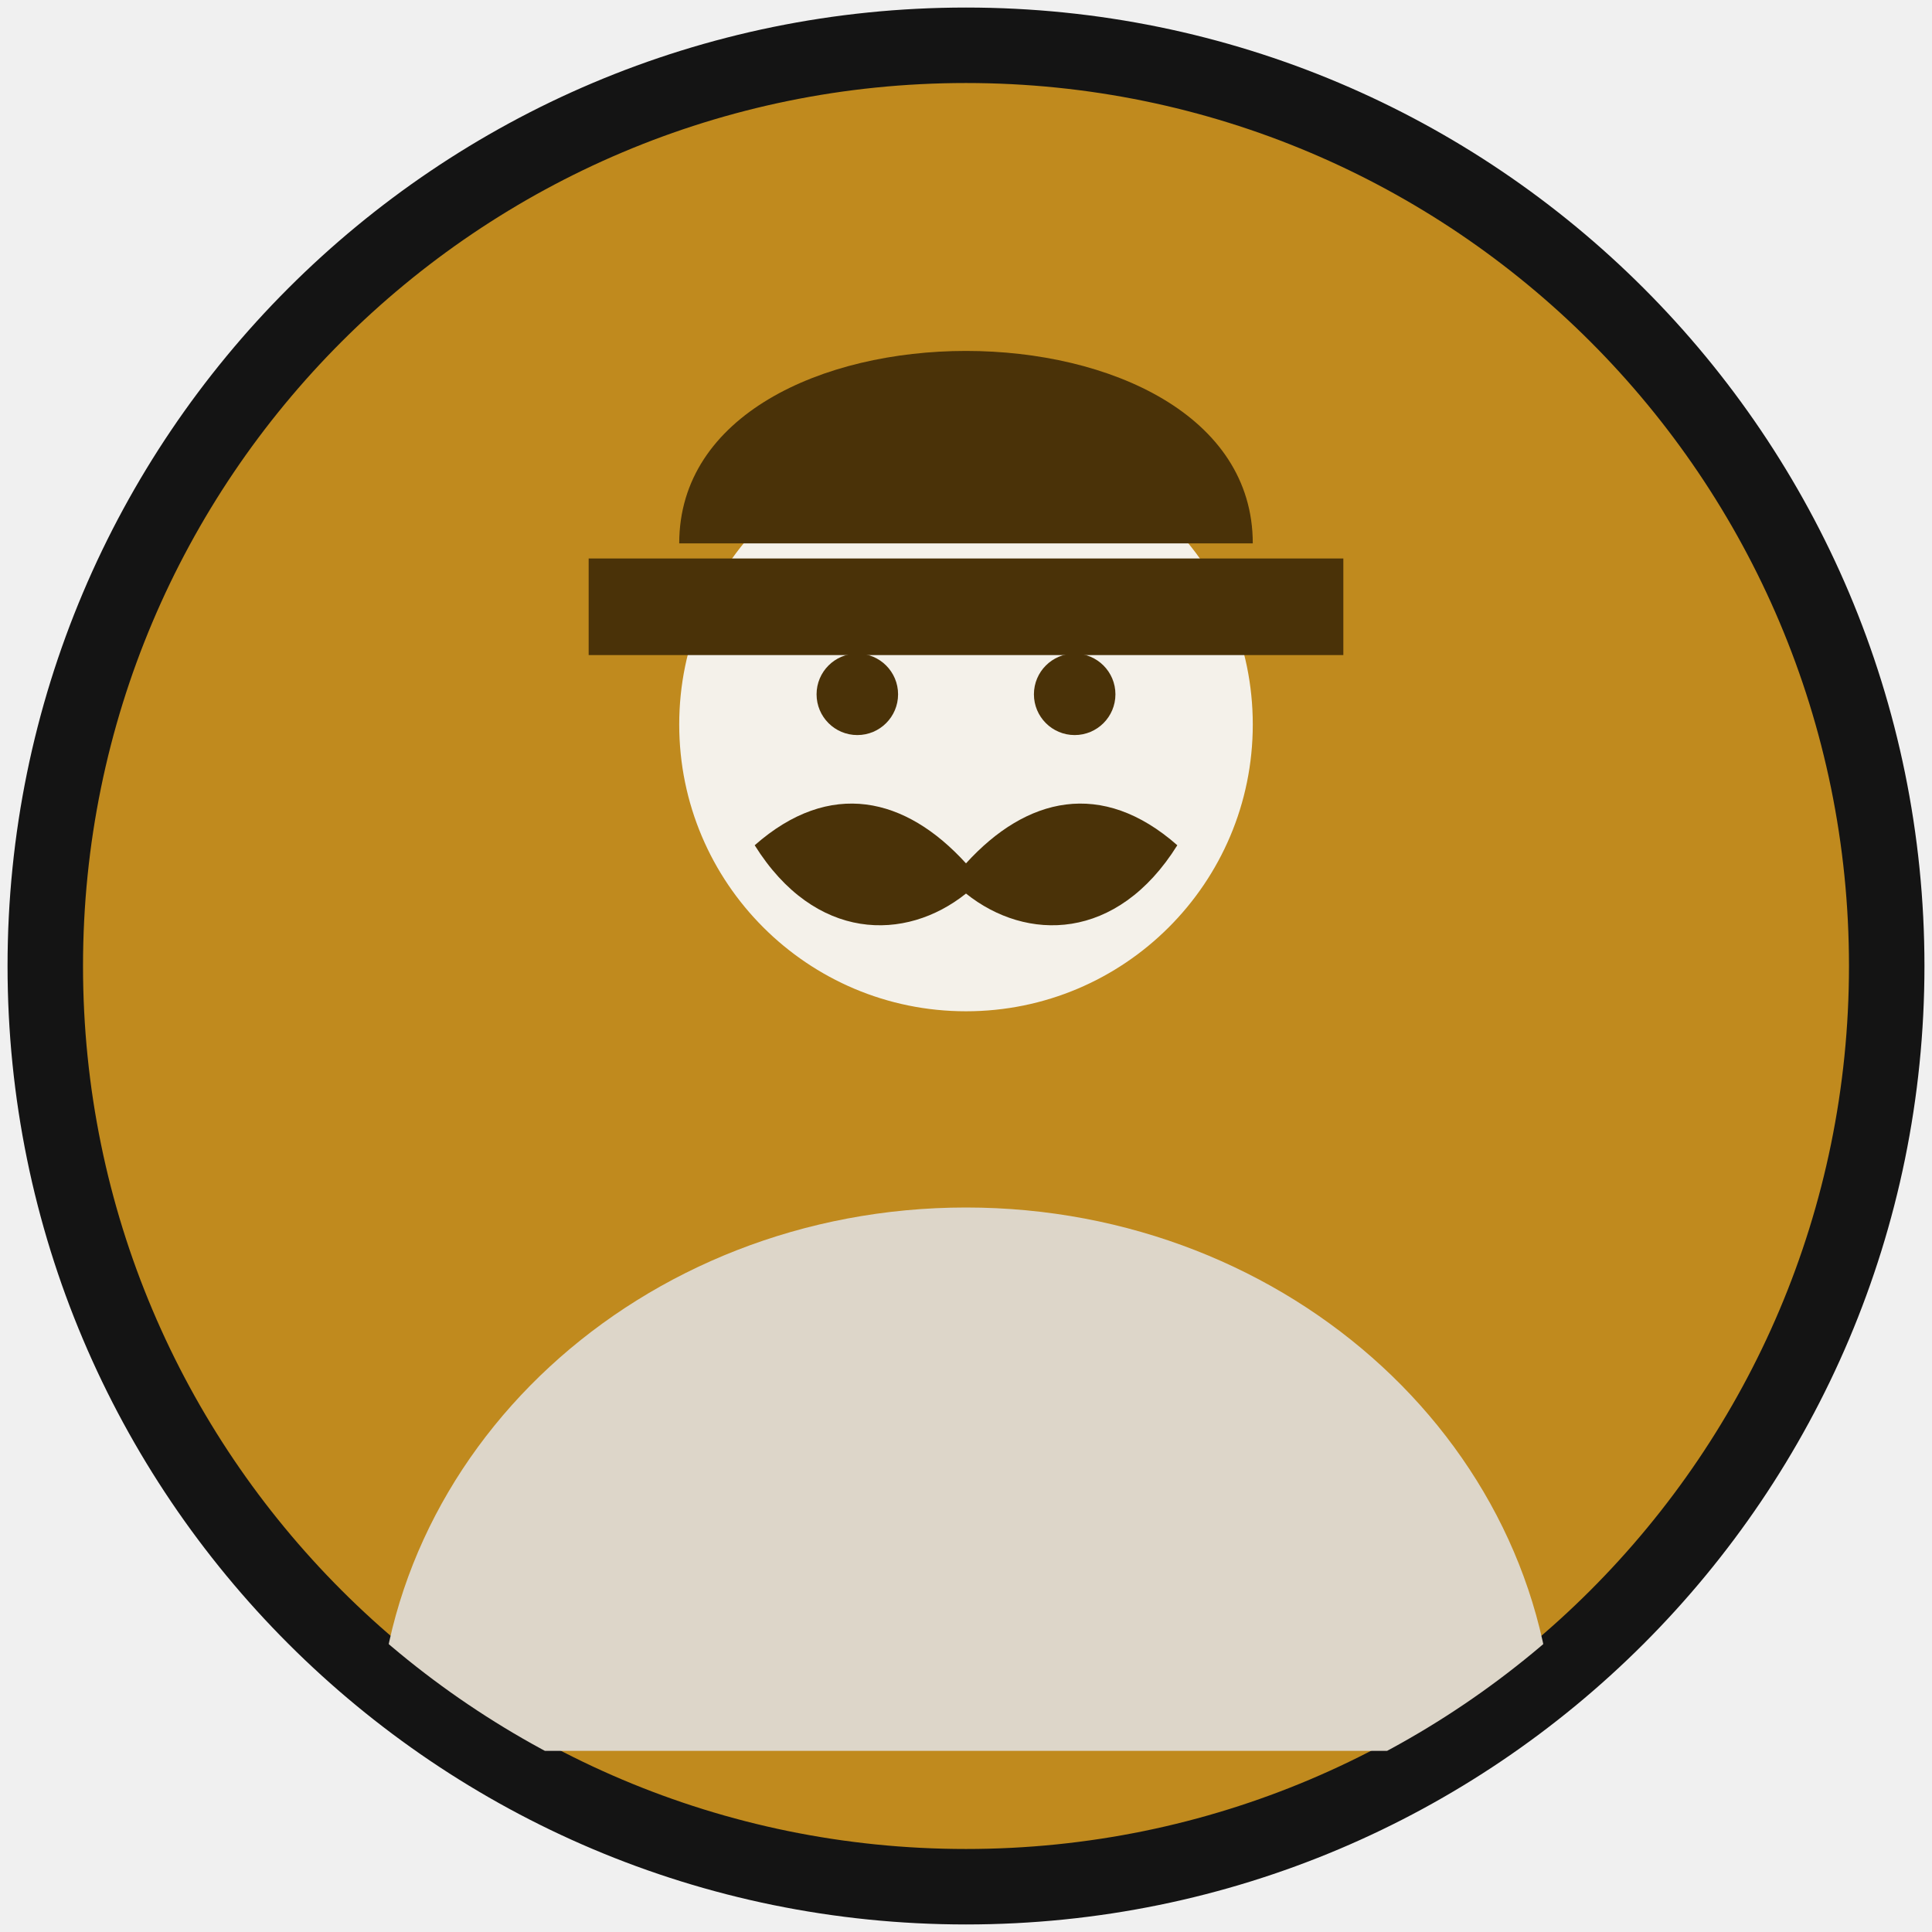
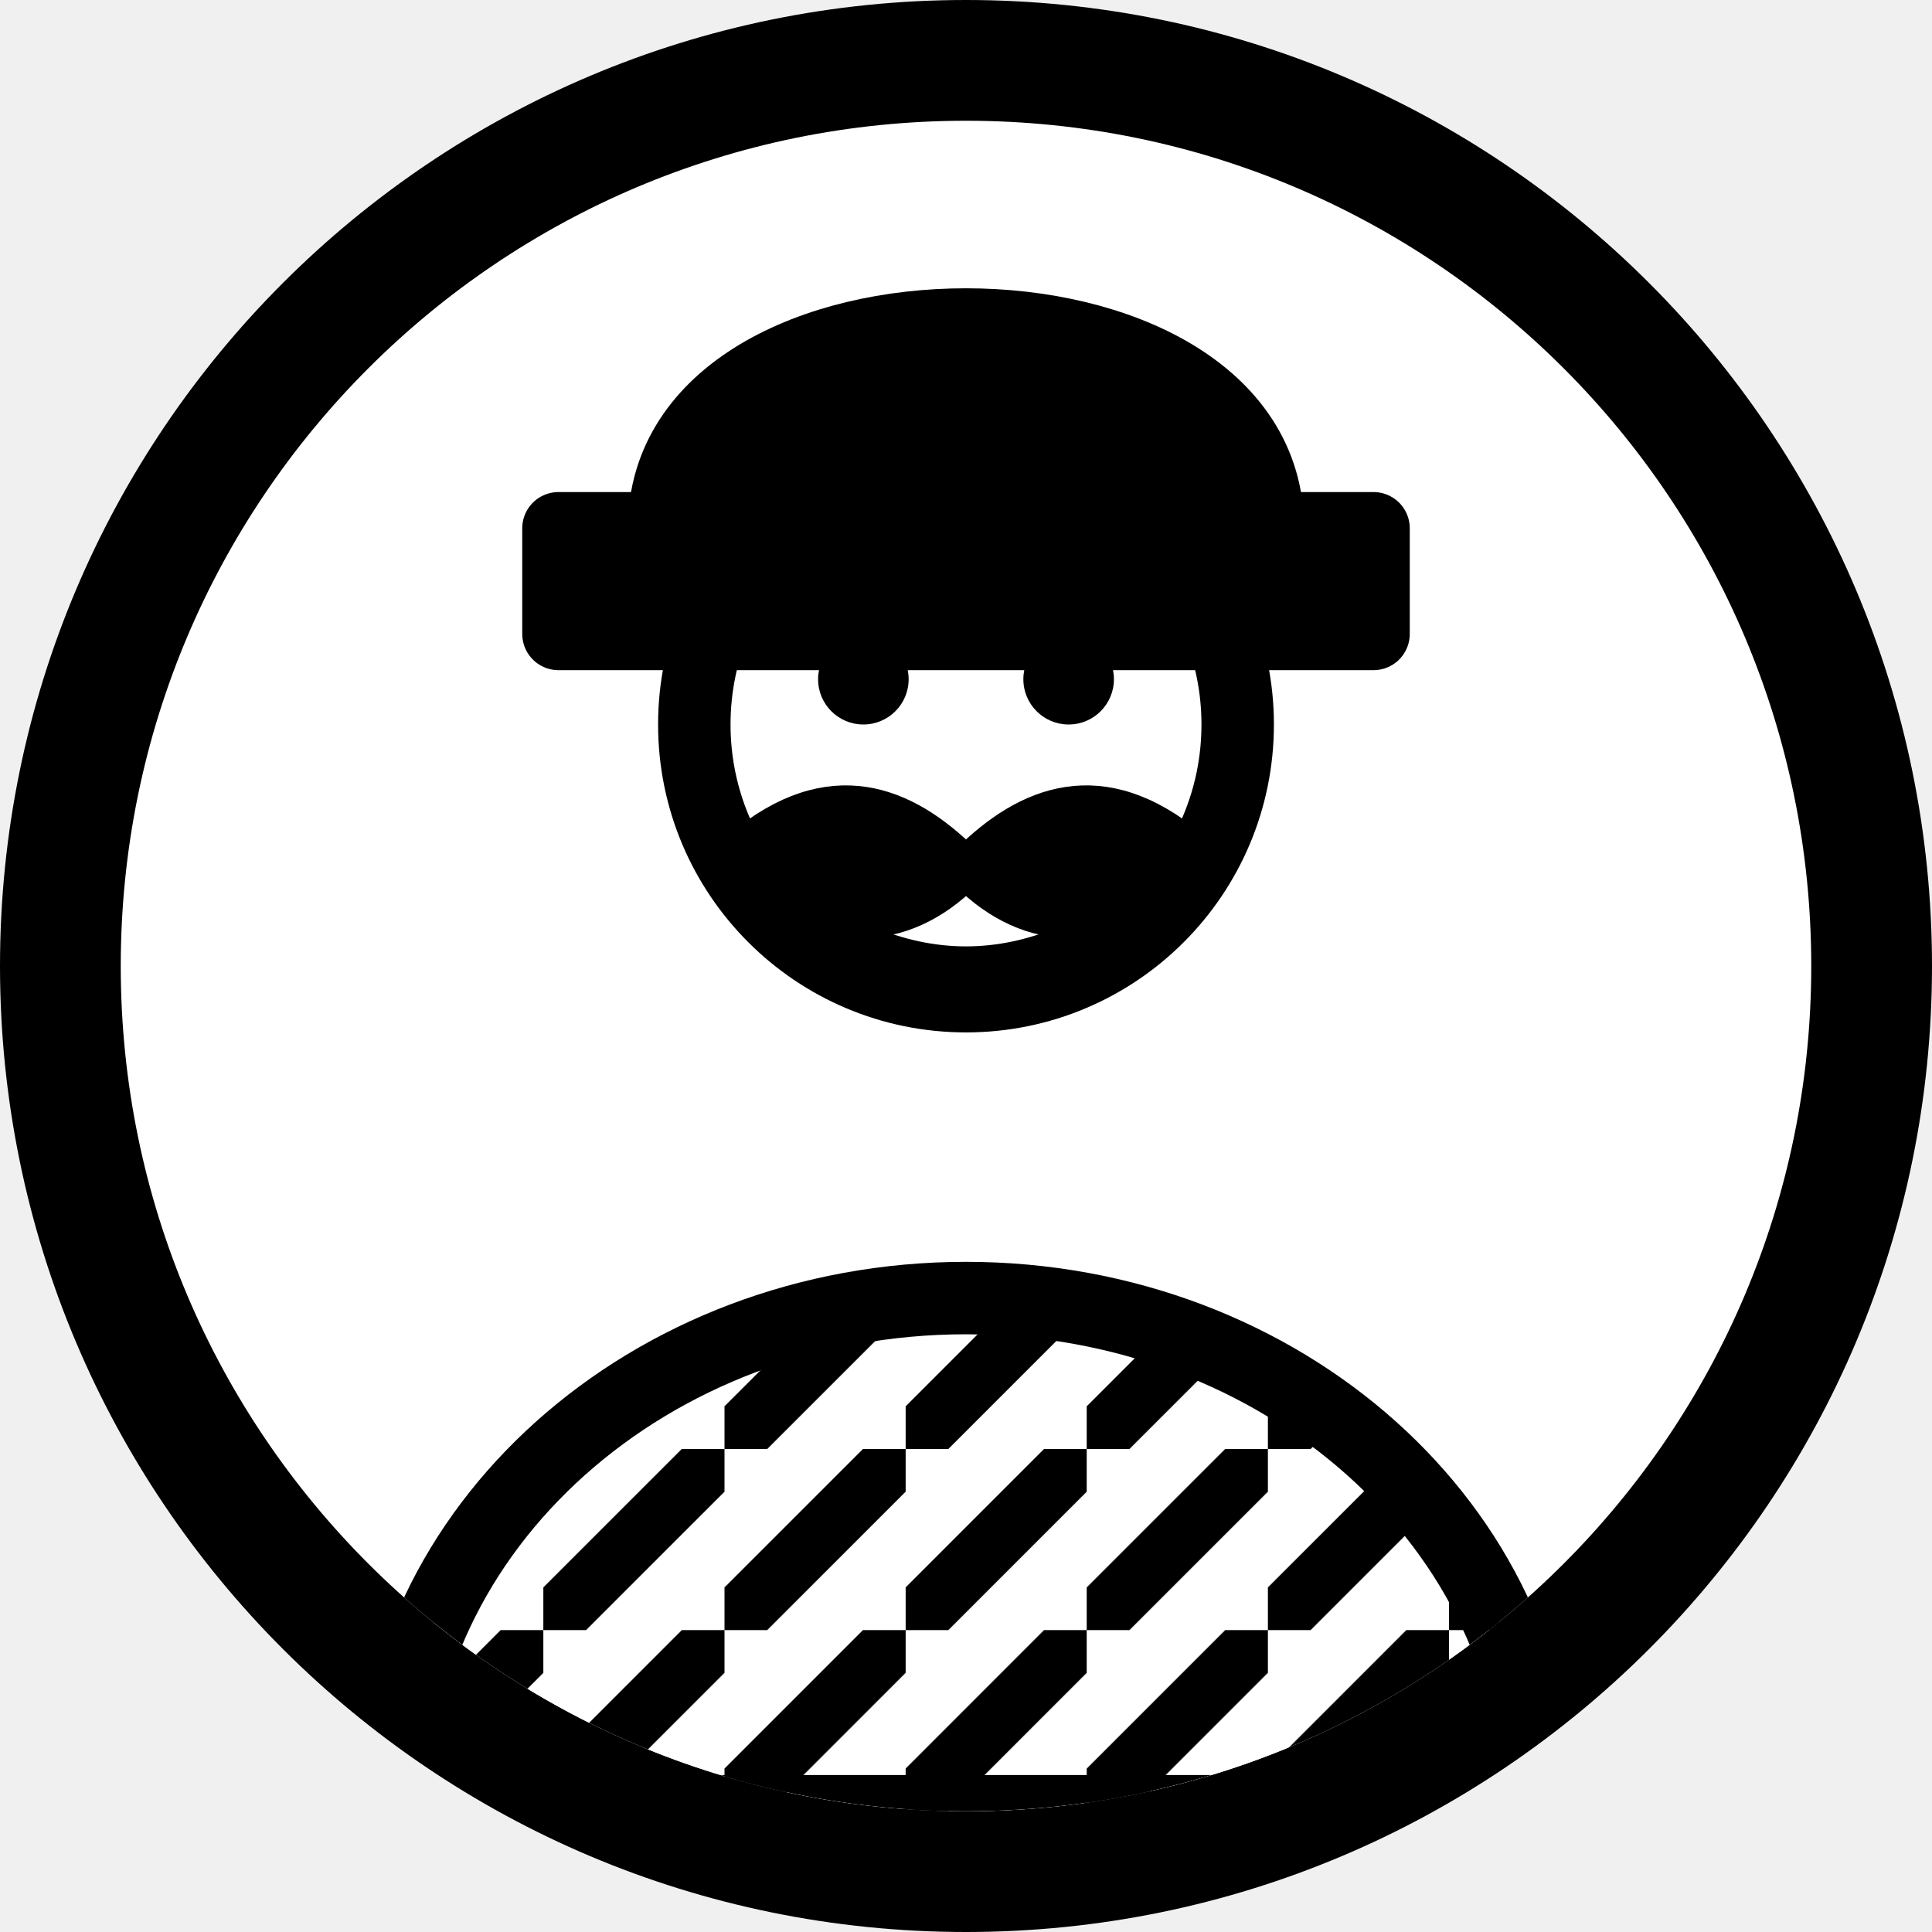
<svg xmlns="http://www.w3.org/2000/svg" viewBox="0 0 64 64" width="64" height="64">
  <defs>
+     <pattern id="diag" width="6" height="6" patternUnits="userSpaceOnUse">
+       <rect width="6" height="6" fill="#fff" />
+       <path d="M0 6 L6 0" stroke="#000" stroke-width="2" />
+     </pattern>
    <clipPath id="d">
-       <circle cx="32" cy="32" r="29.5" />
+       <circle cx="32" cy="32" r="28" />
    </clipPath>
  </defs>
-   <circle cx="32" cy="32" r="30.5" fill="#c08a1e" stroke="#141414" stroke-width="2.5" />
-   <g clip-path="url(#d)">
-     <circle cx="32" cy="24" r="9.5" fill="#f4f1ea" />
-     <path d="M12.5 58 a19.5 18 0 0 1 39 0 z" fill="#ddd6c9" />
-     <circle cx="28.4" cy="23" r="1.35" fill="#4a3208" />
-     <circle cx="35.6" cy="23" r="1.35" fill="#4a3208" />
-     <path d="M19.5 18.5 h25 v3.2 h-25 z" fill="#4a3208" />
-     <path d="M22.5 18 c0 -8.5 19 -8.5 19 0 z" fill="#4a3208" />
-     <path d="M25 28 c2.5 -2.2 5 -1.6 7 0.6 c2 -2.2 4.5 -2.8 7 -0.6 c-2 3.2 -5 3.2 -7 1.6 c-2 1.6 -5 1.6 -7 -1.6 z" fill="#4a3208" />
+   <circle cx="32" cy="32" r="30" fill="#fff" stroke="#000" stroke-width="4" />
+   <g clip-path="url(#d)" fill="#fff" stroke="#000" stroke-width="2.4" stroke-linejoin="round">
+     <path d="M13 60 a19 17 0 0 1 38 0 z" fill="url(#diag)" />
+     <circle cx="32" cy="24" r="9" />
+     <circle cx="28.6" cy="22.5" r="1.5" fill="#000" stroke="none" />
+     <circle cx="35.4" cy="22.5" r="1.5" fill="#000" stroke="none" />
+     <path d="M28.5 31.5 q3.5 1.5 7 0" fill="none" stroke-width="1.8" />
+     <path d="M22 17.5 c0 -9 20 -9 20 0 z" fill="#000" />
+     <path d="M18.5 17.5 h27 v3.5 h-27 z" fill="#000" />
+     <path d="M24.5 28 c3 -2.5 5.5 -1.5 7.5 0.5 c2 -2 4.5 -3 7.5 -0.5 c-2.5 3.5 -5.5 3 -7.5 1 c-2 2 -5 2.5 -7.5 -1 z" fill="#000" stroke-width="1" />
  </g>
</svg>
